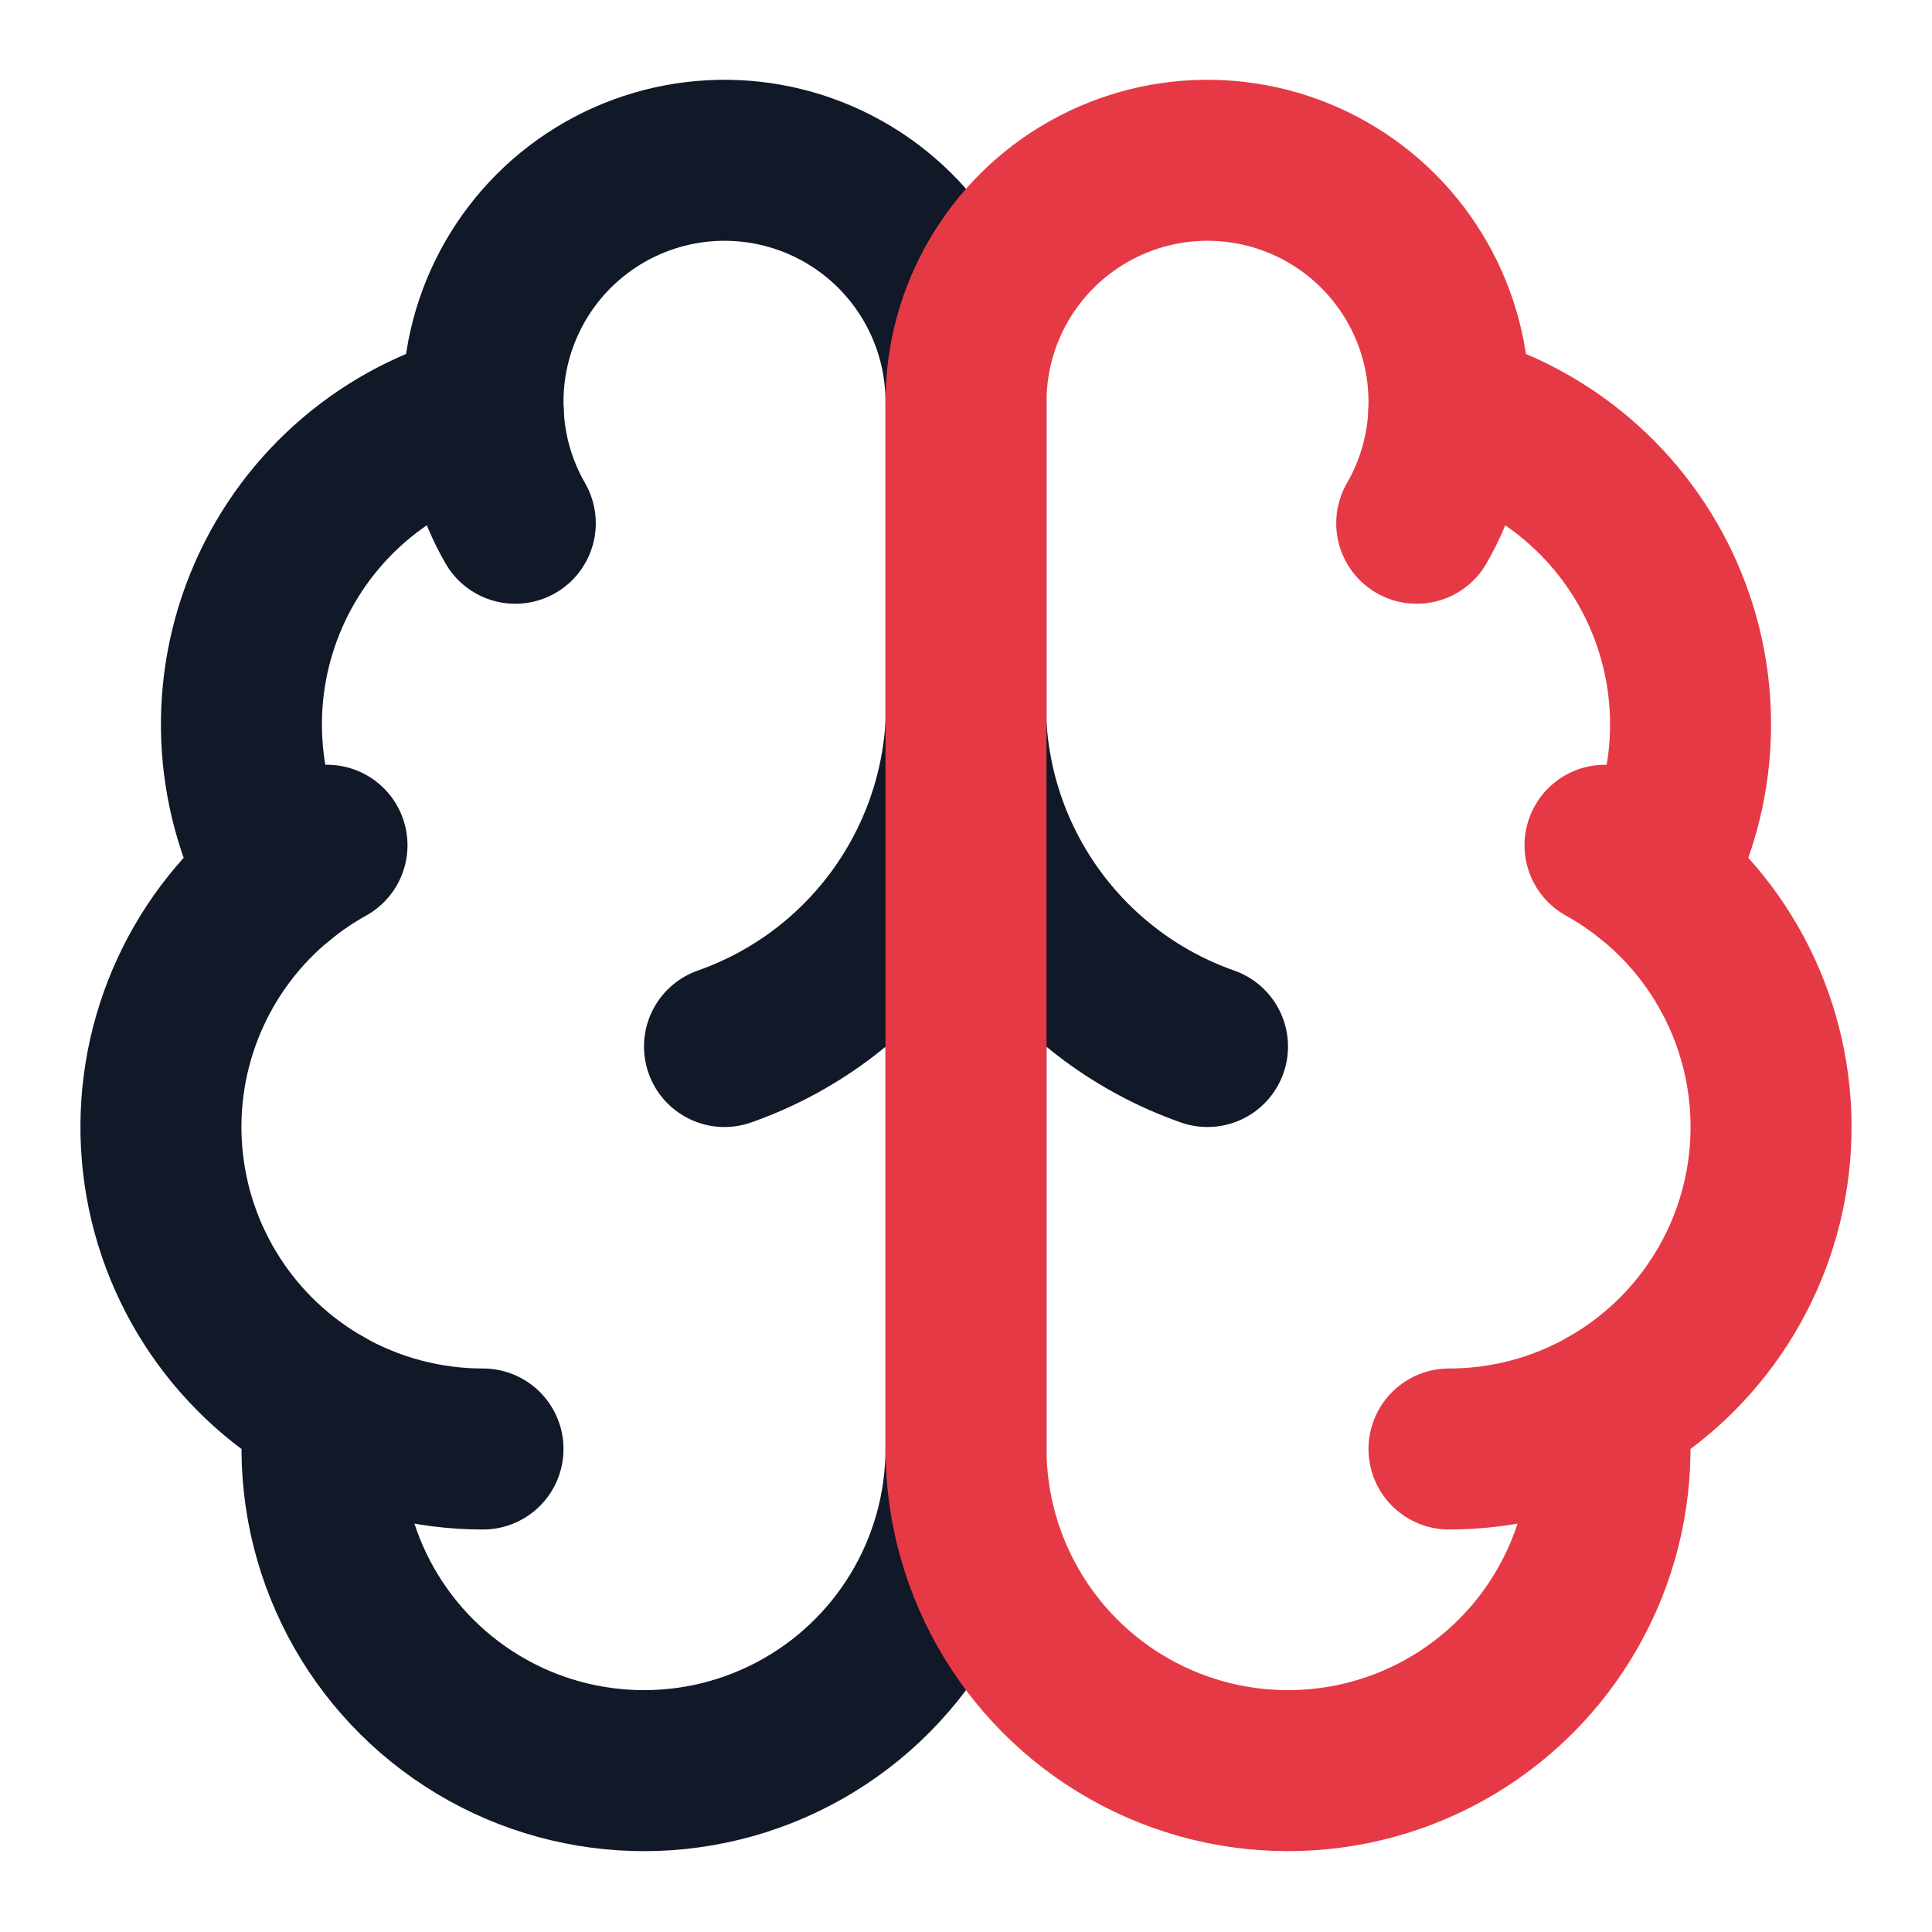
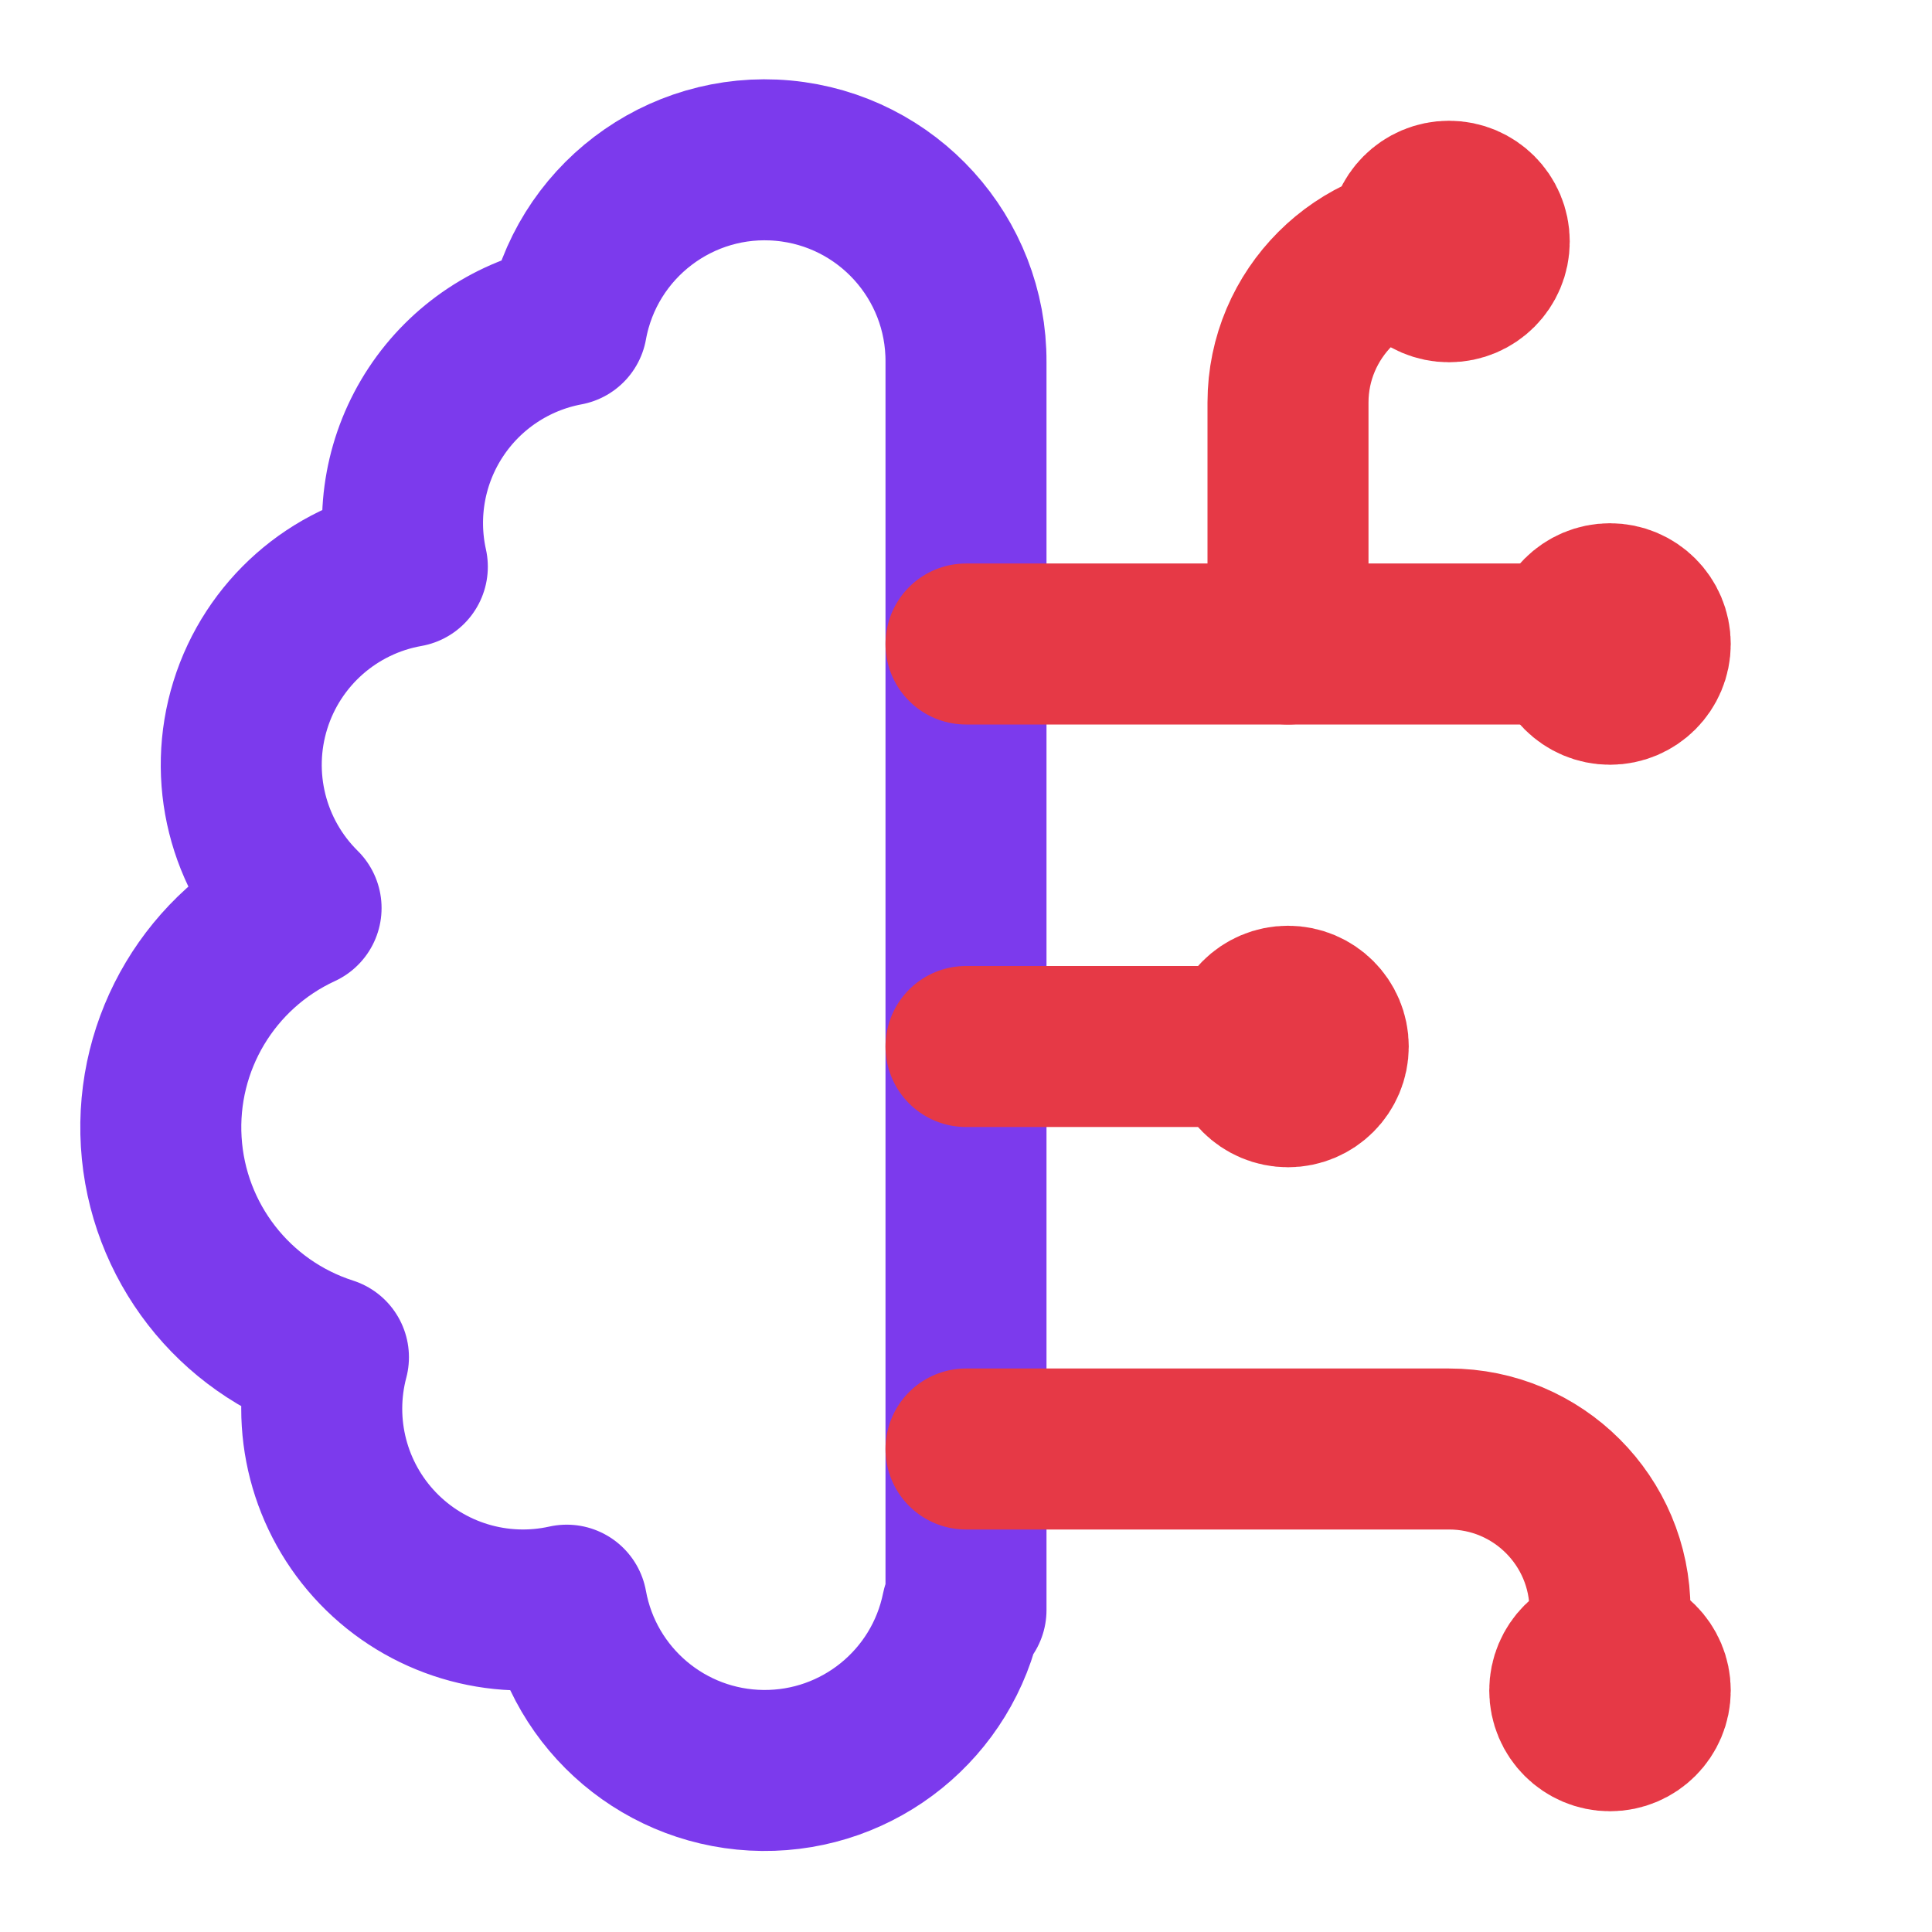
<svg xmlns="http://www.w3.org/2000/svg" viewBox="0 0 24 24" fill="none" stroke-width="2" stroke-linecap="round" stroke-linejoin="round">
-   <style>
-     /* Lewa półkula: ciemny w light mode (kontrast na białej karcie zakładki),
-        biała w dark mode. Prawa półkula: zawsze czerwony AI accent. */
-     .left { color: #111827 }
-     @media (prefers-color-scheme: dark) {
-       .left { color: #ffffff }
-     }
-     .left path { stroke: currentColor }
-     .right path { stroke: #e63946 }
-   </style>
-   <g class="left">
-     <path d="M12 5a3 3 0 1 0-5.997.125 4 4 0 0 0-2.526 5.77 4 4 0 0 0 .556 6.588A4 4 0 1 0 12 18Z" />
-     <path d="M6.003 5.125A3 3 0 0 0 6.401 6.5" />
-     <path d="M3.477 10.896a4 4 0 0 1 .585-.396" />
-     <path d="M6 18a4 4 0 0 1-1.967-.516" />
-     <path d="M15 13a4.5 4.5 0 0 1-3-4 4.5 4.5 0 0 1-3 4" />
+   <g stroke="#7c3aed">
+     <path d="M12 4.5a2.5 2.5 0 0 0-4.96-.46 2.5 2.5 0 0 0-1.98 3 2.5 2.5 0 0 0-1.32 4.24 3 3 0 0 0 .34 5.58 2.5 2.5 0 0 0 2.96 3.08 2.5 2.5 0 0 0 4.91.05L12 20V4.5Z" />
  </g>
-   <g class="right">
-     <path d="M12 5a3 3 0 1 1 5.997.125 4 4 0 0 1 2.526 5.77 4 4 0 0 1-.556 6.588A4 4 0 1 1 12 18Z" />
-     <path d="M17.599 6.5a3 3 0 0 0 .399-1.375" />
-     <path d="M19.938 10.5a4 4 0 0 1 .585.396" />
-     <path d="M19.967 17.484A4 4 0 0 1 18 18" />
+   <g stroke="#e63946">
+     <path d="M16 8V5c0-1.1.9-2 2-2" />
+     <path d="M12 13h4" />
+     <path d="M12 18h6a2 2 0 0 1 2 2v1" />
+     <path d="M12 8h8" />
+     <path d="M20.5 8a.5.5 0 1 1-1 0 .5.5 0 0 1 1 0Z" />
+     <path d="M16.5 13a.5.5 0 1 1-1 0 .5.5 0 0 1 1 0Z" />
+     <path d="M20.5 21a.5.5 0 1 1-1 0 .5.5 0 0 1 1 0Z" />
+     <path d="M18.5 3a.5.5 0 1 1-1 0 .5.5 0 0 1 1 0Z" />
  </g>
</svg>
